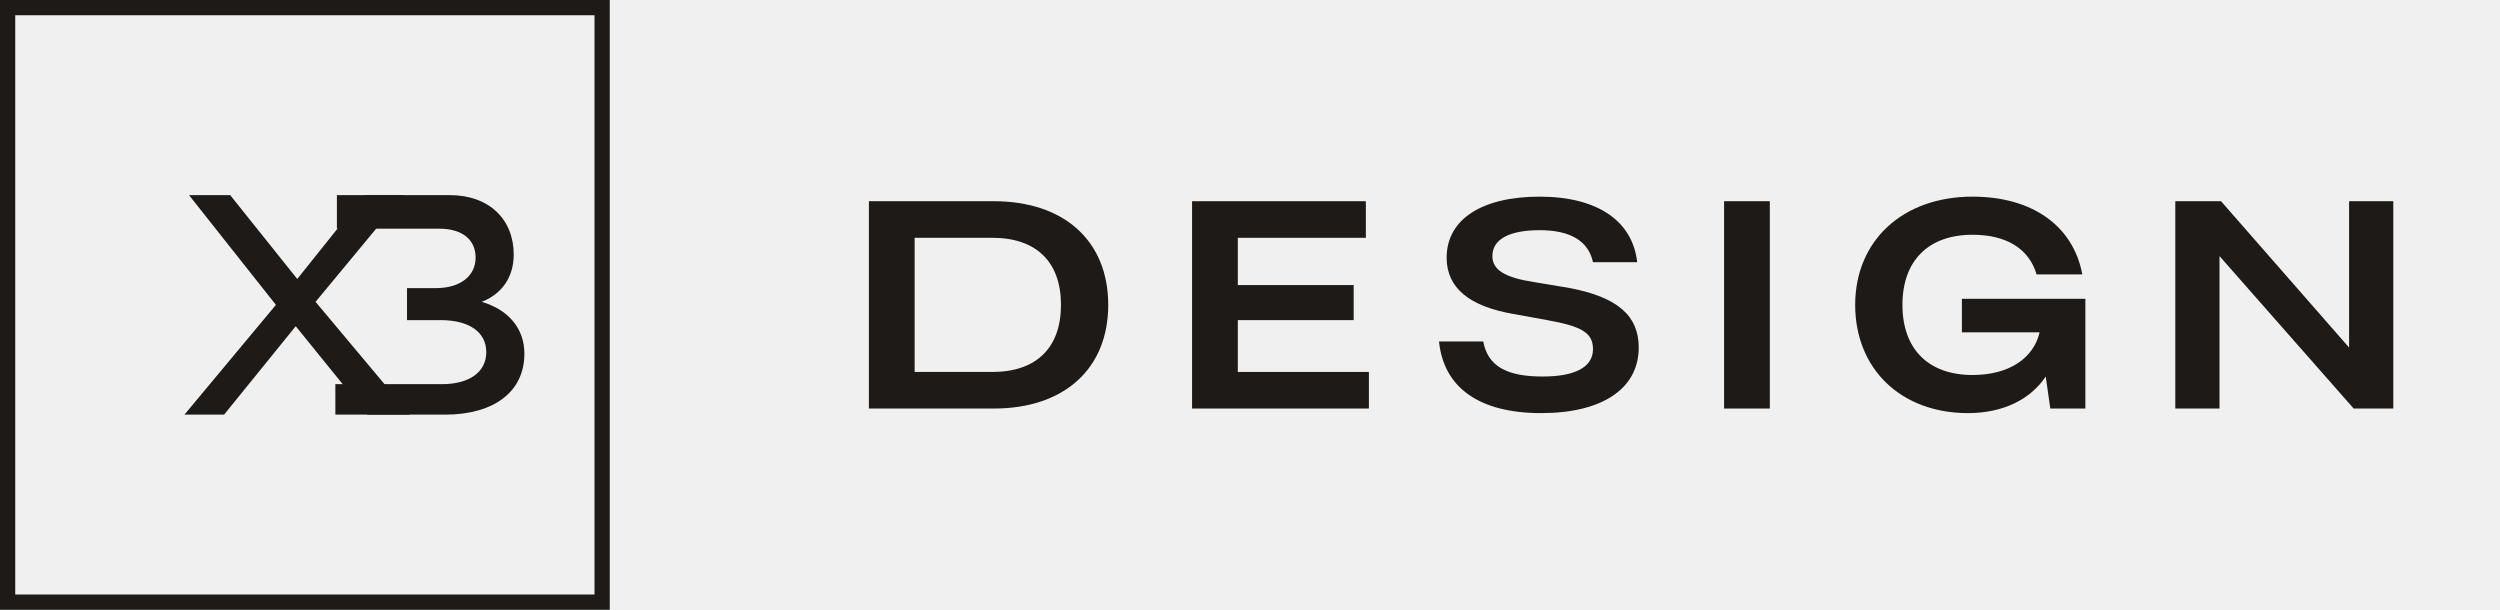
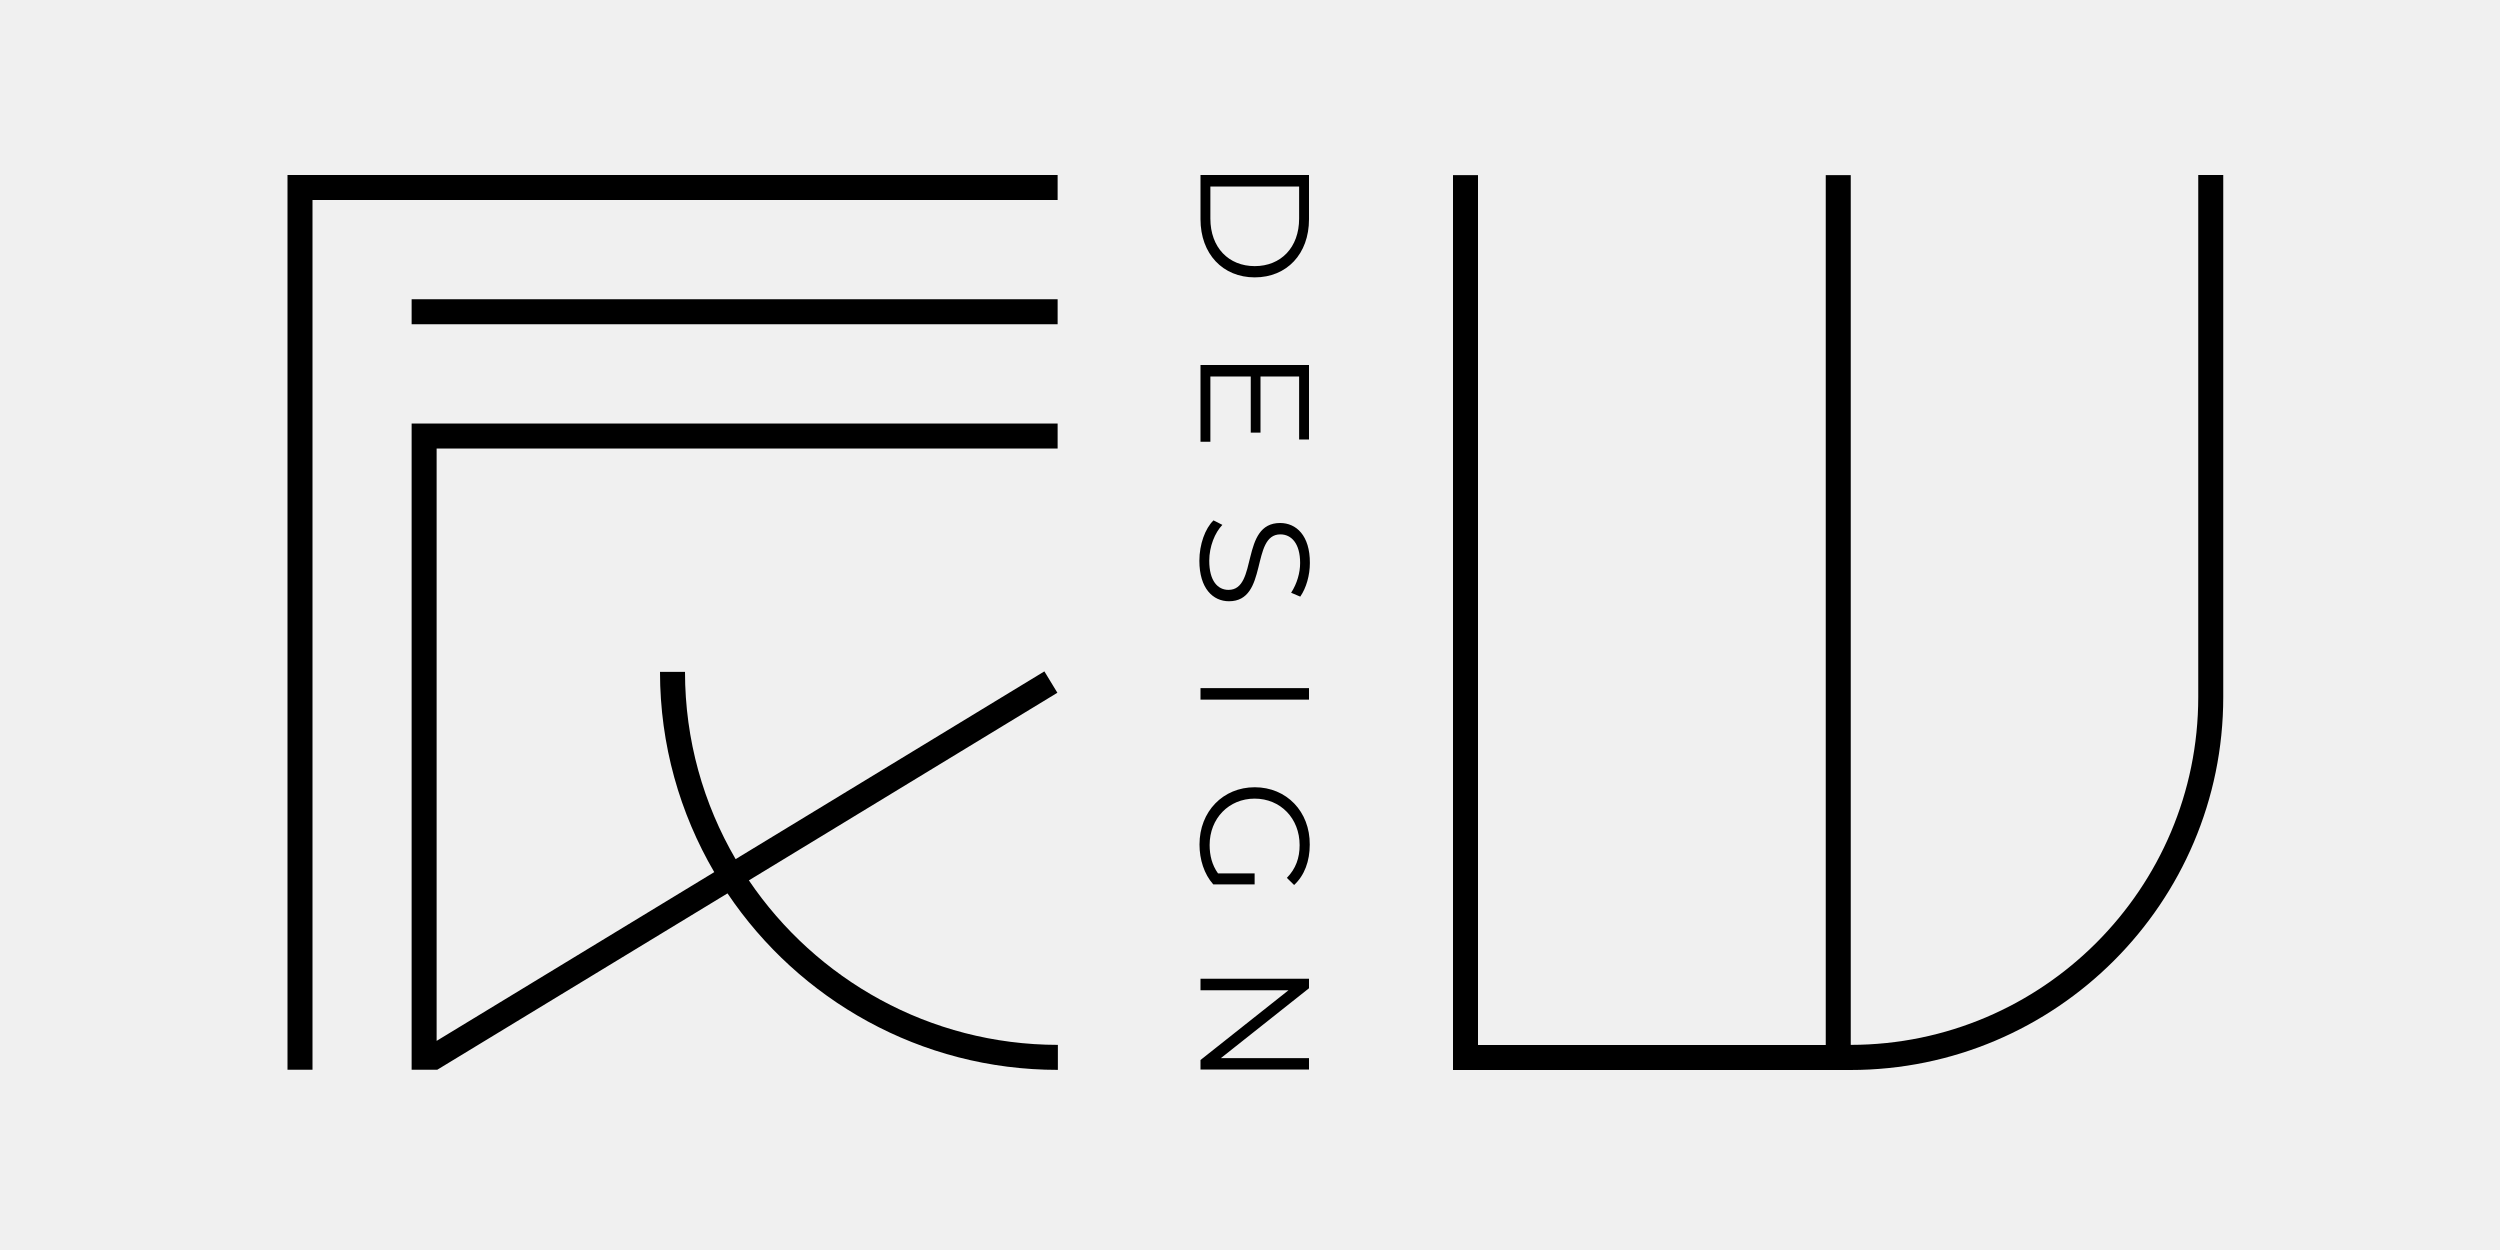
- <svg xmlns="http://www.w3.org/2000/svg" width="164" height="40" viewBox="0 0 164 40" fill="none">
-   <rect x="0.5" y="0.5" width="39" height="39" stroke="#1D1A17" />
-   <path d="M12.4 12.8L18.1 20L12.1 27.2H14.7L19.4 21.4L24.1 27.2H26.9L20.7 19.8L26.5 12.8H23.9L19.5 18.3L15.1 12.8H12.4Z" fill="#1D1A17" />
-   <path d="M29.5 12.8H22.1V15H28.8C30.3 15 31.2 15.7 31.2 16.9C31.2 18.1 30.2 18.9 28.6 18.9H26.7V21H28.9C30.8 21 31.9 21.8 31.9 23.1C31.9 24.4 30.8 25.2 29 25.2H22V27.2H29.2C32.4 27.2 34.4 25.7 34.4 23.2C34.4 21.5 33.3 20.3 31.6 19.8C32.9 19.3 33.7 18.2 33.7 16.7C33.7 14.4 32.1 12.8 29.5 12.8Z" fill="#1D1A17" />
-   <path d="M57 13.2H65.2C69.8 13.2 72.7 15.8 72.7 20C72.7 24.2 69.8 26.8 65.2 26.8H57V13.2ZM60 15.6V24.4H65.1C68 24.4 69.6 22.8 69.6 20C69.6 17.2 68 15.6 65.1 15.6H60Z" fill="#1D1A17" />
-   <path d="M78.2 13.2H89.6V15.6H81.2V18.7H88.8V21H81.2V24.4H89.8V26.8H78.2V13.2Z" fill="#1D1A17" />
-   <path d="M94.4 22.4H97.3C97.6 24 98.8 24.7 101.2 24.7C103.3 24.7 104.5 24.1 104.5 22.9C104.5 21.8 103.7 21.4 101.5 21L99.3 20.6C96.4 20.1 94.9 18.9 94.9 16.9C94.9 14.4 97.2 12.9 101 12.9C104.8 12.9 107.1 14.5 107.4 17.2H104.5C104.2 15.8 103 15.1 101 15.1C99 15.1 97.9 15.7 97.9 16.8C97.9 17.7 98.7 18.2 100.6 18.5L103 18.9C106.1 19.5 107.5 20.7 107.5 22.8C107.5 25.5 105.1 27.1 101.1 27.1C97 27.1 94.7 25.4 94.4 22.4Z" fill="#1D1A17" />
-   <path d="M113.1 13.2H116.1V26.8H113.1V13.2Z" fill="#1D1A17" />
-   <path d="M121.7 20C121.7 15.8 124.8 12.9 129.4 12.9C133.3 12.9 136 14.8 136.6 18H133.6C133.1 16.3 131.6 15.4 129.4 15.4C126.5 15.4 124.8 17.1 124.8 20C124.8 22.9 126.5 24.6 129.4 24.6C131.8 24.6 133.4 23.5 133.8 21.8H128.7V19.6H136.8V26.8H134.5L134.2 24.7C133.2 26.2 131.4 27.1 129.1 27.1C124.7 27.1 121.7 24.2 121.7 20Z" fill="#1D1A17" />
-   <path d="M142.7 13.2H145.7L154.1 22.8V13.2H157V26.8H154.4L145.6 16.8V26.8H142.7V13.2Z" fill="#1D1A17" />
+ <svg xmlns="http://www.w3.org/2000/svg" width="200" height="100" viewBox="0 0 200 100" fill="none">
+   <g clip-path="url(#clip0_73_474)">
+     <path d="M175.86 14V55.76C175.86 71.1 163.39 83.57 148.06 83.59V14.01H146.06V83.6H118.24V14.01H116.24V85.6H148.03C164.48 85.6 177.86 72.22 177.86 55.77V14H175.86Z" fill="black" />
+     <path d="M84.61 14H23V85.58H25V16H84.61V14Z" fill="black" />
+     <path d="M84.61 23.94H32.93V25.94H84.61V23.94Z" fill="black" />
+     <path d="M59.91 70.43L84.59 55.42L83.55 53.71L58.85 68.73C56.28 64.32 54.8 59.21 54.8 53.75H52.8C52.8 59.59 54.39 65.06 57.14 69.77L34.93 83.27V35.88H84.61V33.88H32.93V35.07V35.88V85.58H34.98L58.2 71.47C63.92 79.98 73.63 85.59 84.63 85.59V83.59C74.36 83.58 65.28 78.36 59.91 70.43Z" fill="black" />
+     <path d="M100.38 22.19C102.94 22.19 104.72 20.32 104.72 17.54V14H96.04V17.54C96.04 20.31 97.82 22.19 100.38 22.19ZM96.83 14.92H103.93V17.49C103.93 19.8 102.47 21.29 100.38 21.29C98.29 21.29 96.83 19.8 96.83 17.49V14.92Z" fill="black" />
+     <path d="M96.83 30.12H100.06V34.61H100.84V30.12H103.93V35.16H104.72V29.2H96.04V35.34H96.83V30.12Z" fill="black" />
+     <path d="M102.41 41.84C99.2 41.84 100.66 47.19 98.28 47.19C97.42 47.19 96.74 46.48 96.74 44.86C96.74 43.72 97.19 42.61 97.79 41.99L97.08 41.63C96.41 42.28 95.95 43.55 95.95 44.86C95.95 47.08 97.04 48.1 98.32 48.1C101.48 48.1 100.04 42.75 102.43 42.75C103.3 42.75 104.01 43.46 104.01 45.04C104.01 45.81 103.77 46.68 103.29 47.42L104.02 47.73C104.5 47.04 104.79 46.02 104.79 45.04C104.8 42.83 103.69 41.84 102.41 41.84Z" fill="black" />
+     <path d="M104.72 55.05H96.04V55.97H104.72V55.05Z" fill="black" />
+     <path d="M100.38 62.98C97.84 62.98 95.96 64.92 95.96 67.56C95.96 68.76 96.33 69.93 97.06 70.75H100.37V69.87H97.44C96.96 69.2 96.77 68.43 96.77 67.6C96.77 65.47 98.31 63.89 100.37 63.89C102.44 63.89 103.97 65.47 103.97 67.61C103.97 68.63 103.67 69.49 102.95 70.23L103.53 70.8C104.36 70.03 104.78 68.89 104.78 67.57C104.8 64.92 102.92 62.98 100.38 62.98Z" fill="black" />
+     <path d="M96.04 79.22H103.08L96.04 84.8V85.56H104.72V84.65H97.67L104.72 79.06V78.3H96.04V79.22Z" fill="black" />
+   </g>
+   <defs>
+     <clipPath id="clip0_73_474">
+       <rect width="154.86" height="71.6" fill="white" transform="translate(23 14)" />
+     </clipPath>
+   </defs>
</svg>
